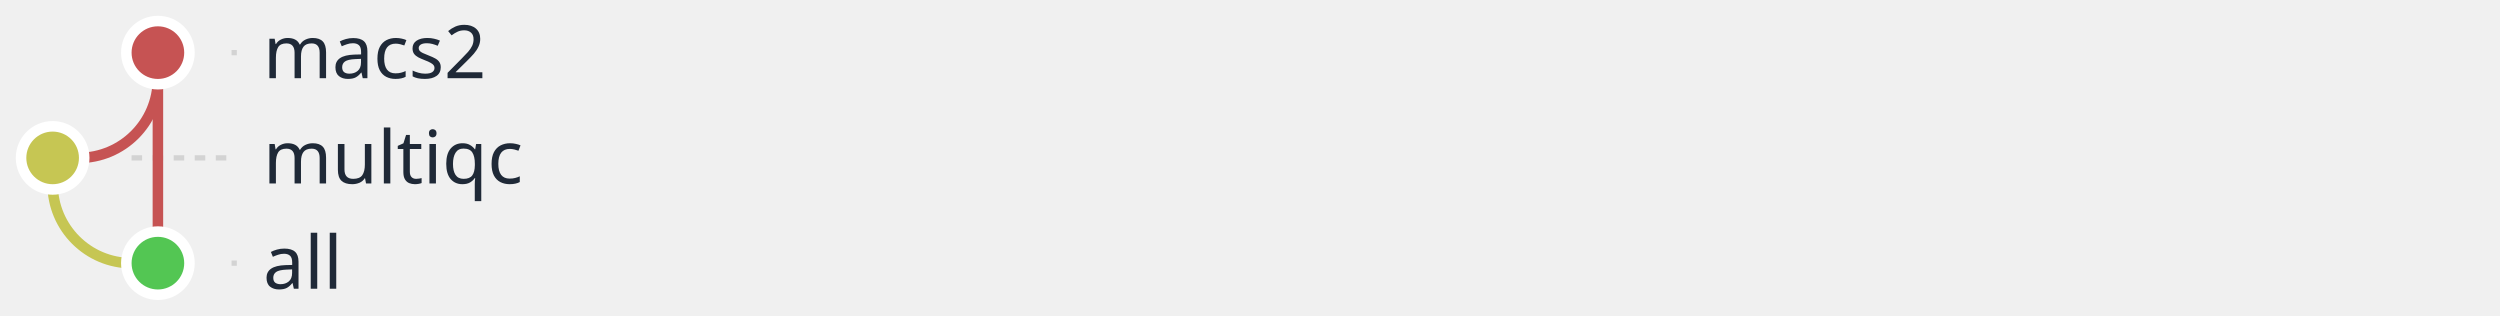
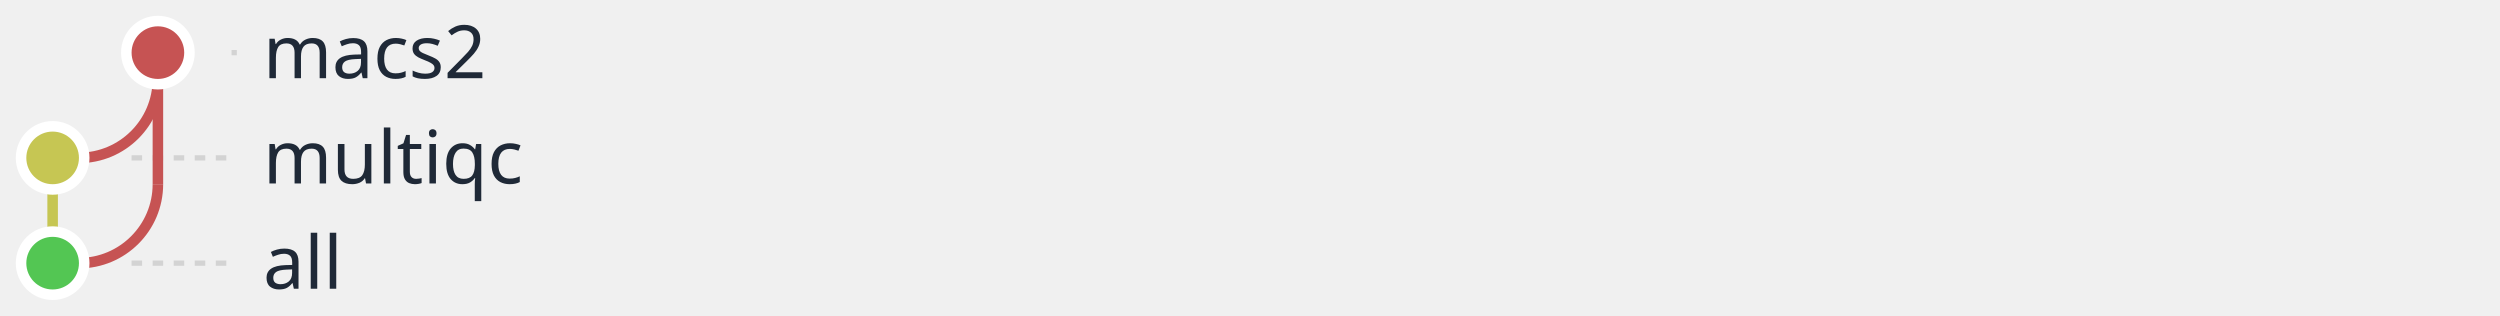
<svg xmlns="http://www.w3.org/2000/svg" baseProfile="full" height="100%" version="1.1" viewBox="25.0,5.0,475.0,60.0" width="100%">
  <defs />
  <g>
    <line stroke="lightgrey" stroke-dasharray="2" x1="70.0" x2="69.0" y1="15.0" y2="15.0" />
    <line stroke="lightgrey" stroke-dasharray="2" x1="50.0" x2="69.0" y1="35.0" y2="35.0" />
-     <line stroke="lightgrey" stroke-dasharray="2" x1="70.0" x2="69.0" y1="55.0" y2="55.0" />
+     <line stroke="lightgrey" stroke-dasharray="2" x1="50.0" x2="69.0" y1="55.0" y2="55.0" />
  </g>
  <g>
-     <line stroke="#c6c653" stroke-width="2.0" x1="35.0" x2="35.0" y1="35.0" y2="40.0" />
-     <line stroke="#c65353" stroke-width="2.0" x1="55.0" x2="55.0" y1="15.0" y2="55.0" />
+     <line stroke="#c6c653" stroke-width="2.0" x1="35.0" x2="35.0" y1="35.0" y2="55.0" />
+     <line stroke="#c65353" stroke-width="2.0" x1="55.0" x2="55.0" y1="15.0" y2="40.0" />
  </g>
  <g>
    <line stroke="white" stroke-width="6.0" x1="35.0" x2="40.0" y1="35.0" y2="35.0" />
-     <line stroke="white" stroke-width="6.0" x1="50.0" x2="55.0" y1="55.0" y2="55.0" />
+     <line stroke="white" stroke-width="6.0" x1="35.0" x2="40.0" y1="55.0" y2="55.0" />
  </g>
  <g>
    <path d="M 55.0,20.0 a15.0,15.0 0 0,1 -15.0,15.0" fill="none" stroke="#c65353" stroke-width="2.0" />
    <line stroke="#c65353" stroke-width="2.0" x1="35.0" x2="40.0" y1="35.0" y2="35.0" />
-     <path d="M 35.0,40.0 a15.0,15.0 0 0,0 15.0,15.0" fill="none" stroke="#c6c653" stroke-width="2.0" />
-     <line stroke="#c6c653" stroke-width="2.0" x1="50.0" x2="55.0" y1="55.0" y2="55.0" />
+     <path d="M 55.0,40.0 a15.0,15.0 0 0,1 -15.0,15.0" fill="none" stroke="#c65353" stroke-width="2.0" />
+     <line stroke="#c65353" stroke-width="2.0" x1="35.0" x2="40.0" y1="55.0" y2="55.0" />
  </g>
  <g>
    <circle cx="55.0" cy="15.0" fill="#c65353" id="Nmacs2" r="6.0" stroke="white" stroke-width="2.0" />
    <text dominant-baseline="middle" fill="#1f2937" font-family="sans-serif" font-size="14" x="75.0" y="15.0">macs2</text>
    <circle cx="35.0" cy="35.0" fill="#c6c653" id="Nmultiqc" r="6.0" stroke="white" stroke-width="2.0" />
    <text dominant-baseline="middle" fill="#1f2937" font-family="sans-serif" font-size="14" x="75.0" y="35.0">multiqc</text>
-     <circle cx="55.0" cy="55.0" fill="#53c653" id="Nall" r="6.0" stroke="white" stroke-width="2.0" />
+     <circle cx="35.0" cy="55.0" fill="#53c653" id="Nall" r="6.0" stroke="white" stroke-width="2.0" />
    <text dominant-baseline="middle" fill="#1f2937" font-family="sans-serif" font-size="14" x="75.0" y="55.0">all</text>
  </g>
</svg>
